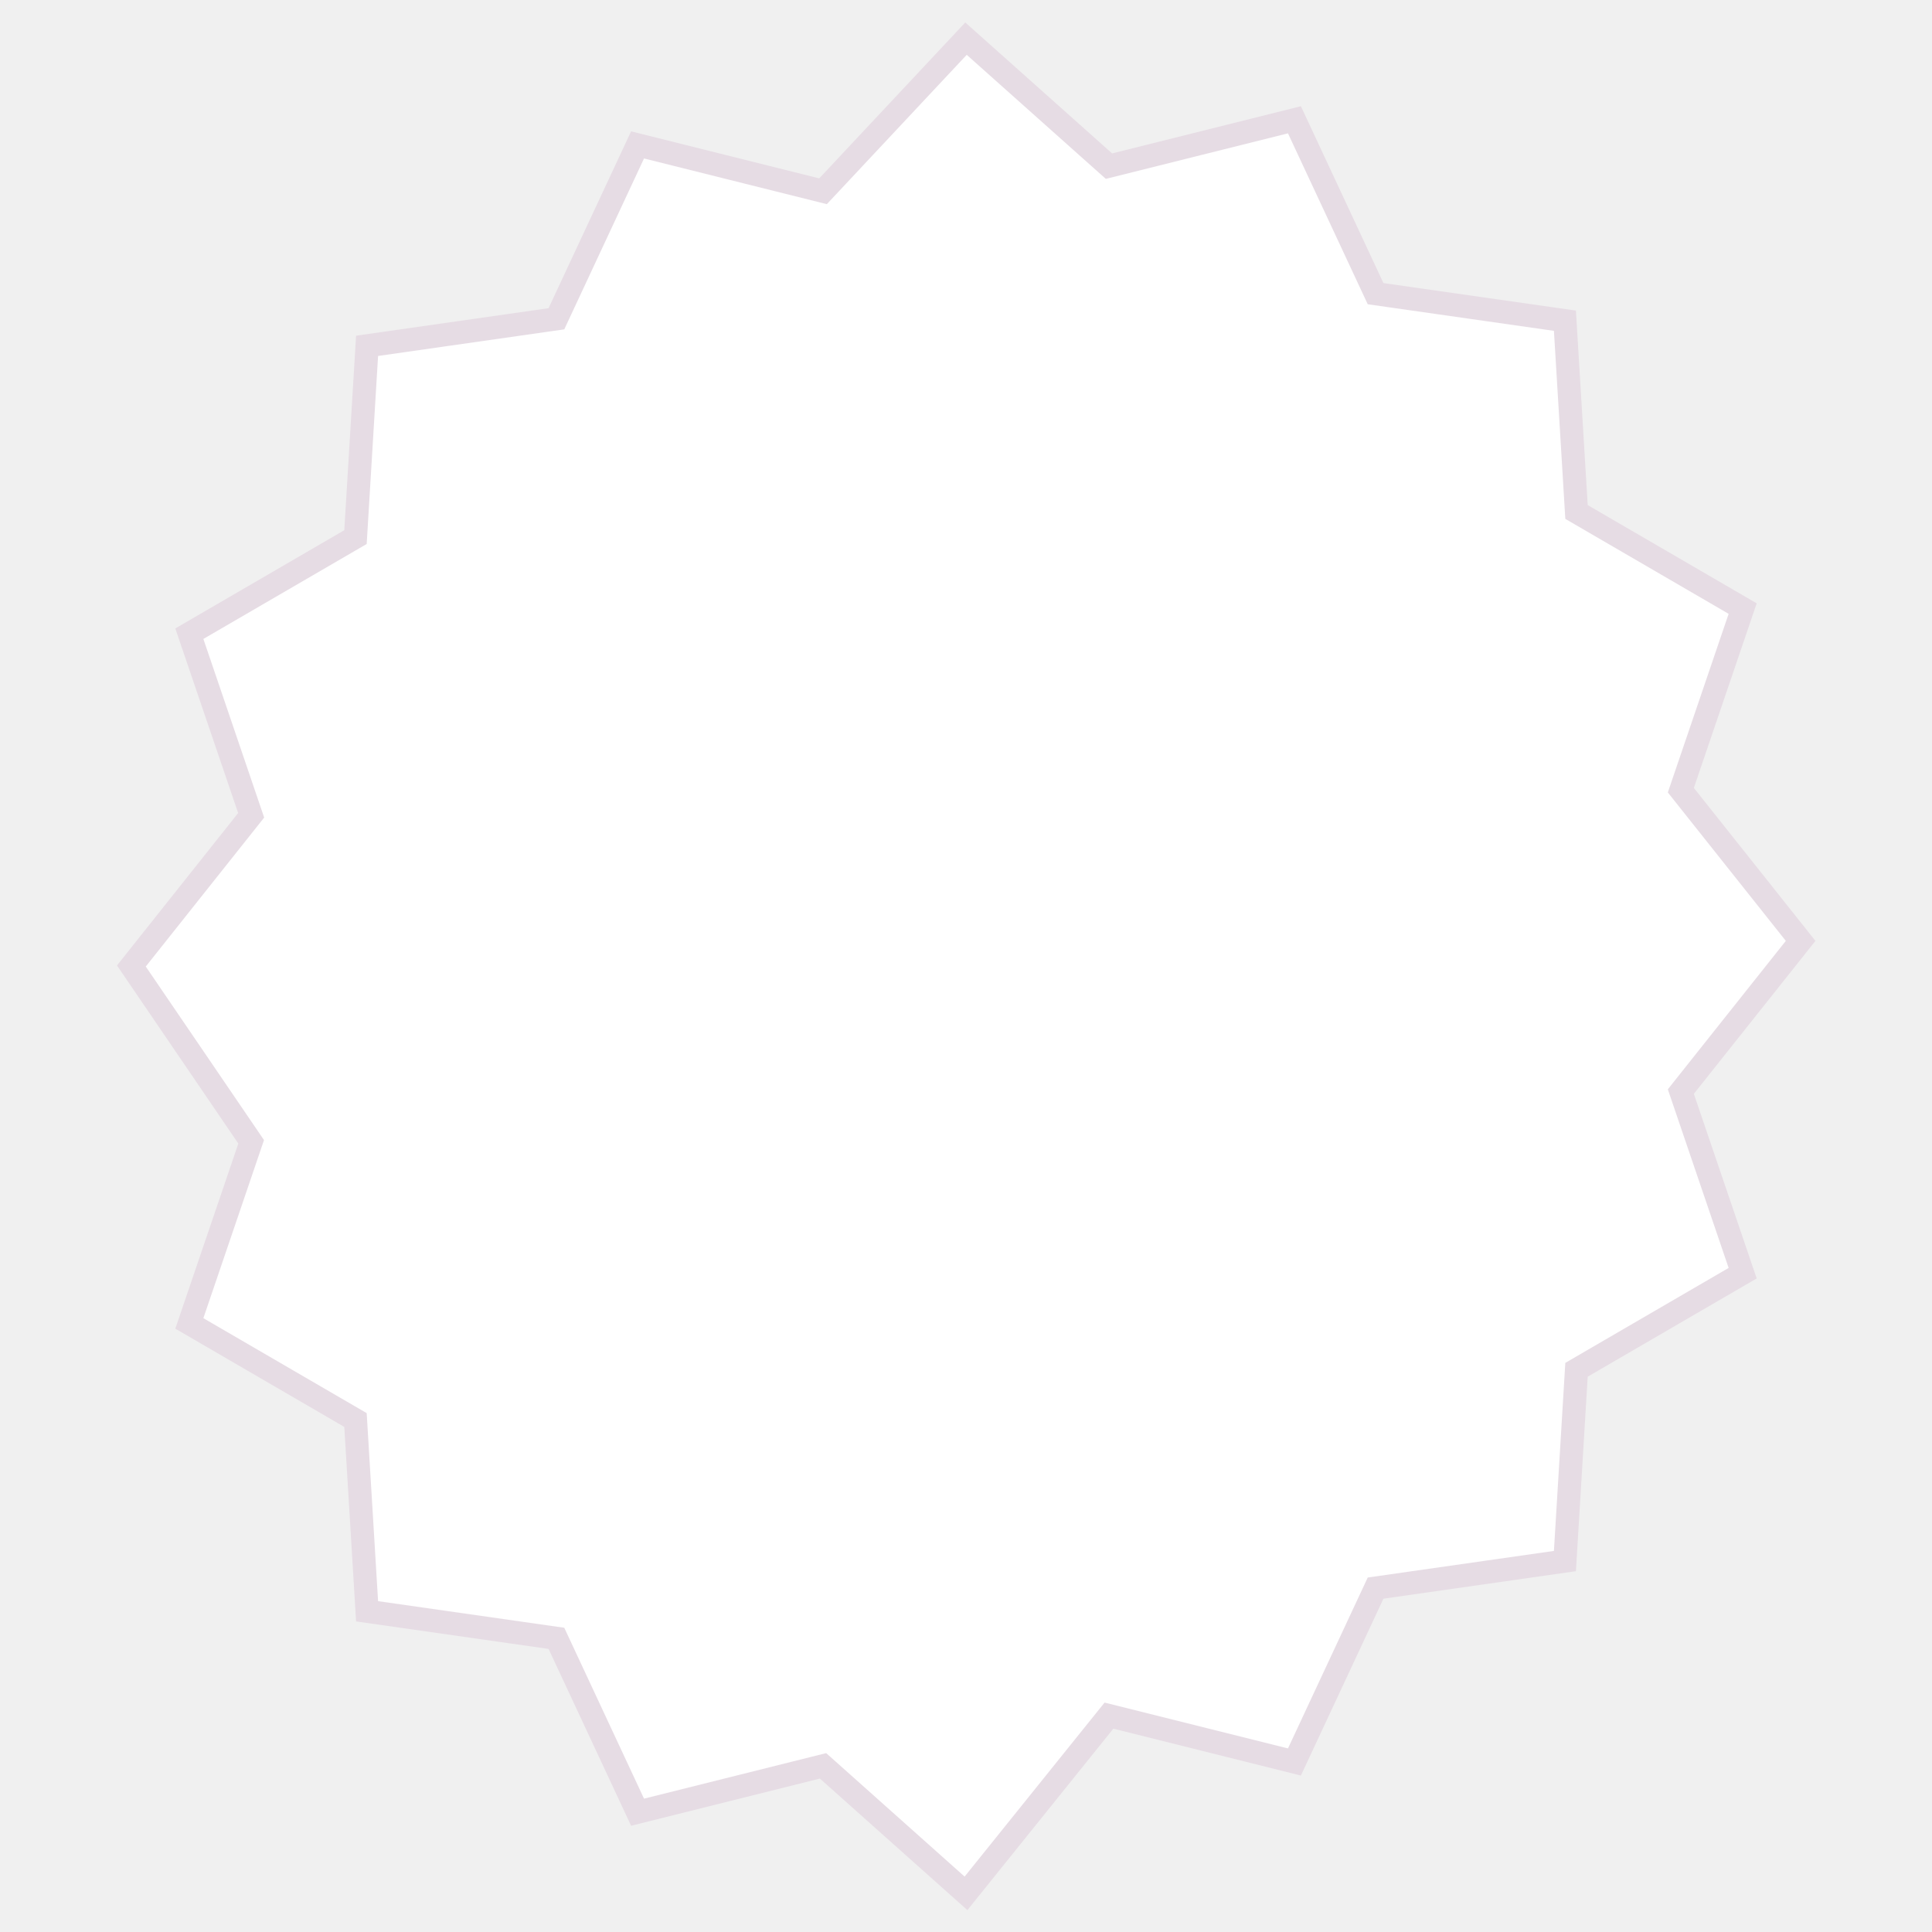
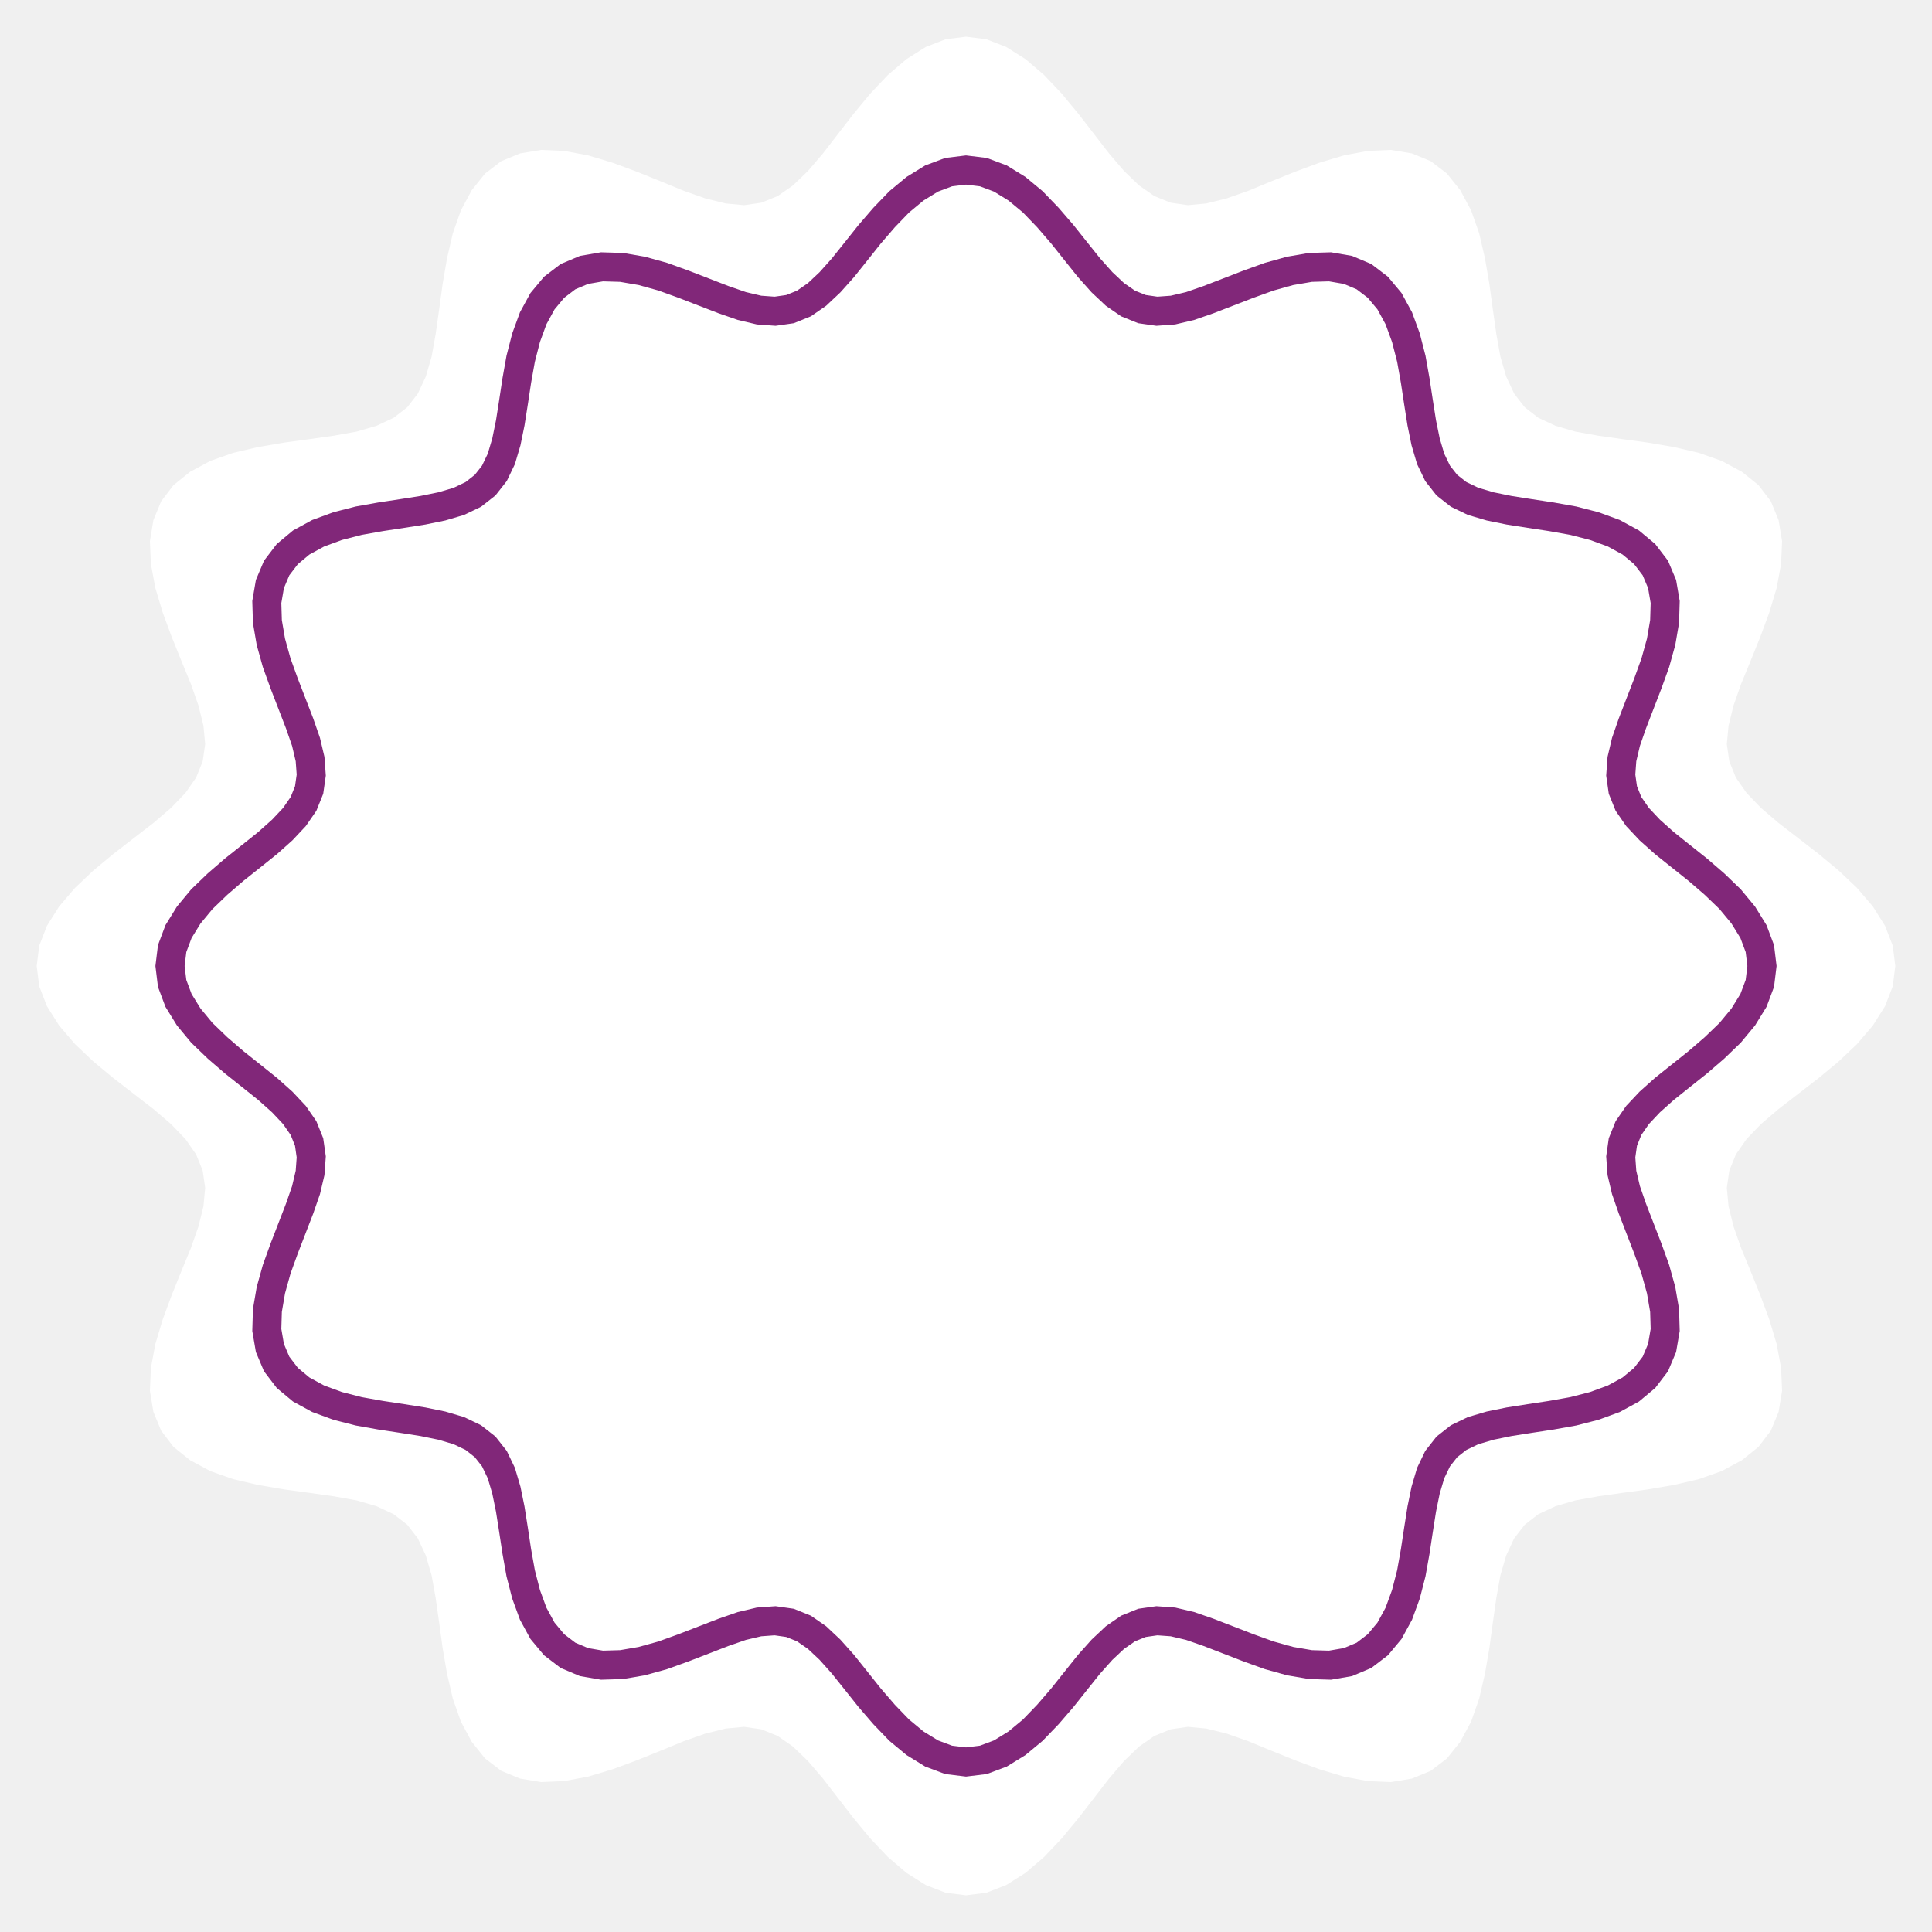
- <svg viewBox="0 0 100 100" aria-hidden="true">
-   <path fill="#ffffff" stroke="#e6dce4" stroke-width="1.2" d="M50 2l7.4 6.6 9.6-2.4 4.2 9 9.8 1.4 .6 9.9 8.6 5-3.2 9.4 6.2 7.8-6.2 7.8 3.2 9.4-8.6 5-.6 9.9-9.8 1.4-4.2 9-9.6-2.4L50 98l-7.4-6.6-9.6 2.4-4.2-9-9.8-1.4-.6-9.9-8.6-5 3.2-9.4L6.8 50l6.2-7.8-3.2-9.4 8.6-5 .6-9.9 9.8-1.4 4.2-9 9.6 2.4z" />
+ <svg xmlns="http://www.w3.org/2000/svg" viewBox="0 0 100 100">
+   <path fill="#ffffff" d="M98.10 50.00 L97.97 51.05 L97.57 52.08 L96.94 53.08 L96.12 54.04 L95.16 54.95 L94.12 55.81 L93.06 56.63 L92.05 57.41 L91.15 58.18 L90.40 58.96 L89.85 59.75 L89.51 60.59 L89.38 61.48 L89.47 62.44 L89.73 63.49 L90.12 64.60 L90.61 65.79 L91.11 67.03 L91.58 68.30 L91.96 69.57 L92.19 70.81 L92.24 71.99 L92.06 73.08 L91.66 74.05 L91.02 74.89 L90.16 75.58 L89.12 76.14 L87.93 76.56 L86.64 76.86 L85.30 77.09 L83.98 77.27 L82.71 77.45 L81.54 77.66 L80.51 77.96 L79.63 78.37 L78.92 78.92 L78.37 79.63 L77.96 80.51 L77.66 81.54 L77.45 82.71 L77.27 83.98 L77.09 85.30 L76.86 86.64 L76.56 87.93 L76.14 89.12 L75.58 90.16 L74.89 91.02 L74.05 91.66 L73.08 92.06 L71.99 92.24 L70.81 92.19 L69.57 91.96 L68.30 91.58 L67.03 91.11 L65.79 90.61 L64.60 90.12 L63.49 89.73 L62.44 89.47 L61.48 89.38 L60.59 89.51 L59.75 89.85 L58.96 90.40 L58.18 91.15 L57.41 92.05 L56.63 93.06 L55.81 94.12 L54.95 95.16 L54.04 96.12 L53.08 96.94 L52.08 97.57 L51.05 97.97 L50.00 98.10 L48.95 97.97 L47.92 97.57 L46.92 96.94 L45.96 96.12 L45.05 95.16 L44.19 94.12 L43.37 93.06 L42.59 92.05 L41.82 91.15 L41.04 90.40 L40.25 89.85 L39.41 89.51 L38.52 89.38 L37.56 89.47 L36.51 89.73 L35.40 90.12 L34.21 90.61 L32.97 91.11 L31.70 91.58 L30.43 91.96 L29.19 92.19 L28.01 92.24 L26.92 92.06 L25.95 91.66 L25.11 91.02 L24.42 90.16 L23.86 89.12 L23.44 87.93 L23.14 86.64 L22.91 85.30 L22.73 83.98 L22.55 82.71 L22.34 81.54 L22.04 80.51 L21.63 79.63 L21.08 78.92 L20.37 78.37 L19.49 77.96 L18.46 77.66 L17.29 77.45 L16.02 77.27 L14.70 77.09 L13.36 76.86 L12.07 76.56 L10.88 76.14 L9.84 75.58 L8.98 74.89 L8.34 74.05 L7.94 73.08 L7.76 71.99 L7.81 70.81 L8.04 69.57 L8.42 68.30 L8.89 67.03 L9.39 65.79 L9.88 64.60 L10.27 63.49 L10.53 62.44 L10.62 61.48 L10.49 60.59 L10.15 59.75 L9.60 58.96 L8.85 58.18 L7.95 57.41 L6.94 56.63 L5.88 55.81 L4.84 54.95 L3.88 54.04 L3.06 53.08 L2.43 52.08 L2.03 51.05 L1.90 50.00 L2.03 48.95 L2.43 47.92 L3.06 46.92 L3.88 45.96 L4.84 45.05 L5.88 44.19 L6.94 43.37 L7.95 42.59 L8.85 41.82 L9.60 41.04 L10.15 40.25 L10.49 39.41 L10.62 38.52 L10.53 37.56 L10.27 36.51 L9.88 35.40 L9.39 34.21 L8.89 32.97 L8.42 31.70 L8.04 30.43 L7.81 29.19 L7.76 28.01 L7.94 26.92 L8.34 25.95 L8.98 25.11 L9.84 24.42 L10.88 23.86 L12.07 23.44 L13.36 23.14 L14.70 22.91 L16.02 22.73 L17.29 22.55 L18.46 22.34 L19.49 22.04 L20.37 21.63 L21.08 21.08 L21.63 20.37 L22.04 19.49 L22.34 18.46 L22.55 17.29 L22.73 16.02 L22.91 14.70 L23.14 13.36 L23.44 12.07 L23.86 10.88 L24.42 9.84 L25.11 8.98 L25.95 8.34 L26.92 7.94 L28.01 7.76 L29.19 7.81 L30.43 8.04 L31.70 8.42 L32.97 8.89 L34.21 9.39 L35.40 9.88 L36.51 10.27 L37.56 10.53 L38.52 10.62 L39.41 10.49 L40.25 10.15 L41.04 9.60 L41.82 8.85 L42.59 7.95 L43.37 6.94 L44.19 5.88 L45.05 4.84 L45.96 3.88 L46.92 3.06 L47.92 2.43 L48.95 2.03 L50.00 1.90 L51.05 2.03 L52.08 2.43 L53.08 3.06 L54.04 3.88 L54.95 4.84 L55.81 5.88 L56.63 6.94 L57.41 7.95 L58.18 8.85 L58.96 9.60 L59.75 10.15 L60.59 10.49 L61.48 10.62 L62.44 10.53 L63.49 10.27 L64.60 9.88 L65.79 9.39 L67.03 8.89 L68.30 8.42 L69.57 8.04 L70.81 7.81 L71.99 7.76 L73.08 7.94 L74.05 8.34 L74.89 8.98 L75.58 9.84 L76.14 10.88 L76.56 12.07 L76.86 13.36 L77.09 14.70 L77.27 16.02 L77.45 17.29 L77.66 18.46 L77.96 19.49 L78.37 20.37 L78.92 21.08 L79.63 21.63 L80.51 22.04 L81.54 22.34 L82.71 22.55 L83.98 22.73 L85.30 22.91 L86.64 23.14 L87.93 23.44 L89.12 23.86 L90.16 24.42 L91.02 25.11 L91.66 25.95 L92.06 26.92 L92.24 28.01 L92.19 29.19 L91.96 30.43 L91.58 31.70 L91.11 32.97 L90.61 34.21 L90.12 35.40 L89.73 36.51 L89.47 37.56 L89.38 38.52 L89.51 39.41 L89.85 40.25 L90.40 41.04 L91.15 41.82 L92.05 42.59 L93.06 43.37 L94.12 44.19 L95.16 45.05 L96.12 45.96 L96.94 46.92 L97.57 47.92 L97.97 48.95 Z" />
+   <path fill="none" stroke="#812779" stroke-width="1.5" d="M91.20 50.00 L91.09 50.90 L90.76 51.78 L90.23 52.64 L89.55 53.46 L88.74 54.24 L87.87 54.99 L86.99 55.69 L86.14 56.37 L85.39 57.04 L84.76 57.71 L84.29 58.39 L84.00 59.11 L83.89 59.88 L83.95 60.71 L84.16 61.60 L84.49 62.55 L84.88 63.56 L85.29 64.62 L85.68 65.70 L85.98 66.78 L86.16 67.83 L86.19 68.84 L86.03 69.77 L85.68 70.60 L85.13 71.32 L84.41 71.92 L83.53 72.40 L82.52 72.77 L81.43 73.05 L80.31 73.25 L79.19 73.42 L78.11 73.59 L77.13 73.79 L76.25 74.05 L75.50 74.41 L74.89 74.89 L74.41 75.50 L74.05 76.25 L73.79 77.13 L73.59 78.11 L73.42 79.19 L73.25 80.31 L73.05 81.43 L72.77 82.52 L72.40 83.53 L71.92 84.41 L71.32 85.13 L70.60 85.68 L69.77 86.03 L68.84 86.19 L67.83 86.16 L66.78 85.98 L65.70 85.68 L64.62 85.29 L63.56 84.88 L62.55 84.49 L61.60 84.16 L60.71 83.95 L59.88 83.89 L59.11 84.00 L58.39 84.29 L57.71 84.76 L57.04 85.39 L56.37 86.14 L55.69 86.99 L54.99 87.87 L54.24 88.74 L53.46 89.55 L52.64 90.23 L51.78 90.76 L50.90 91.09 L50.00 91.20 L49.10 91.09 L48.22 90.76 L47.36 90.23 L46.54 89.55 L45.76 88.74 L45.01 87.87 L44.31 86.99 L43.63 86.14 L42.96 85.39 L42.29 84.76 L41.61 84.29 L40.89 84.00 L40.12 83.89 L39.29 83.95 L38.40 84.16 L37.45 84.49 L36.44 84.88 L35.38 85.29 L34.30 85.68 L33.22 85.98 L32.17 86.16 L31.16 86.19 L30.23 86.03 L29.40 85.68 L28.68 85.13 L28.08 84.41 L27.60 83.53 L27.23 82.52 L26.95 81.43 L26.75 80.31 L26.58 79.19 L26.41 78.11 L26.21 77.13 L25.95 76.25 L25.59 75.50 L25.11 74.89 L24.50 74.41 L23.75 74.05 L22.87 73.79 L21.89 73.59 L20.81 73.42 L19.69 73.25 L18.57 73.05 L17.48 72.77 L16.47 72.40 L15.59 71.92 L14.87 71.32 L14.32 70.60 L13.97 69.77 L13.81 68.84 L13.84 67.83 L14.02 66.78 L14.32 65.70 L14.71 64.62 L15.12 63.56 L15.51 62.55 L15.84 61.60 L16.05 60.71 L16.11 59.88 L16.00 59.11 L15.71 58.39 L15.24 57.71 L14.61 57.04 L13.86 56.37 L13.01 55.69 L12.13 54.99 L11.26 54.24 L10.45 53.46 L9.77 52.64 L9.24 51.78 L8.91 50.90 L8.80 50.00 L8.91 49.10 L9.24 48.22 L9.77 47.36 L10.45 46.54 L11.26 45.76 L12.13 45.01 L13.01 44.31 L13.86 43.63 L14.61 42.96 L15.24 42.29 L15.71 41.61 L16.00 40.89 L16.11 40.12 L16.05 39.29 L15.84 38.40 L15.51 37.45 L15.12 36.44 L14.71 35.38 L14.32 34.30 L14.02 33.22 L13.84 32.17 L13.81 31.16 L13.97 30.23 L14.32 29.40 L14.87 28.68 L15.59 28.08 L16.47 27.60 L17.48 27.23 L18.57 26.95 L19.69 26.75 L20.81 26.58 L21.89 26.41 L22.87 26.21 L23.75 25.95 L24.50 25.59 L25.11 25.11 L25.59 24.50 L25.95 23.75 L26.21 22.87 L26.41 21.89 L26.58 20.81 L26.75 19.69 L26.95 18.57 L27.23 17.48 L27.60 16.47 L28.08 15.59 L28.68 14.87 L29.40 14.32 L30.23 13.97 L31.16 13.81 L32.17 13.84 L33.22 14.02 L34.30 14.32 L35.38 14.71 L36.44 15.12 L37.45 15.51 L38.40 15.84 L39.29 16.05 L40.12 16.11 L40.89 16.00 L41.61 15.71 L42.29 15.24 L42.96 14.61 L43.63 13.86 L44.31 13.01 L45.01 12.13 L45.76 11.26 L46.54 10.45 L47.36 9.77 L48.22 9.24 L49.10 8.91 L50.00 8.80 L50.90 8.91 L51.78 9.24 L52.64 9.77 L53.46 10.45 L54.24 11.26 L54.99 12.13 L55.69 13.01 L56.37 13.86 L57.04 14.61 L57.71 15.24 L58.39 15.71 L59.11 16.00 L59.88 16.11 L60.71 16.05 L61.60 15.84 L62.55 15.51 L63.56 15.12 L64.62 14.71 L65.70 14.32 L66.78 14.02 L67.83 13.84 L68.84 13.81 L69.77 13.97 L70.60 14.32 L71.32 14.87 L71.92 15.59 L72.40 16.47 L72.77 17.48 L73.05 18.57 L73.25 19.69 L73.42 20.81 L73.59 21.89 L73.79 22.87 L74.05 23.75 L74.41 24.50 L74.89 25.11 L75.50 25.59 L76.25 25.95 L77.13 26.21 L78.11 26.41 L79.19 26.58 L80.31 26.75 L81.43 26.95 L82.52 27.23 L83.53 27.60 L84.41 28.08 L85.13 28.68 L85.68 29.40 L86.03 30.23 L86.19 31.16 L86.16 32.17 L85.98 33.22 L85.68 34.30 L85.29 35.38 L84.88 36.44 L84.49 37.45 L84.16 38.40 L83.95 39.29 L83.89 40.12 L84.00 40.89 L84.29 41.61 L84.76 42.29 L85.39 42.96 L86.14 43.63 L86.99 44.31 L87.87 45.01 L88.74 45.76 L89.55 46.54 L90.23 47.36 L90.76 48.22 L91.09 49.10 Z" />
</svg>
